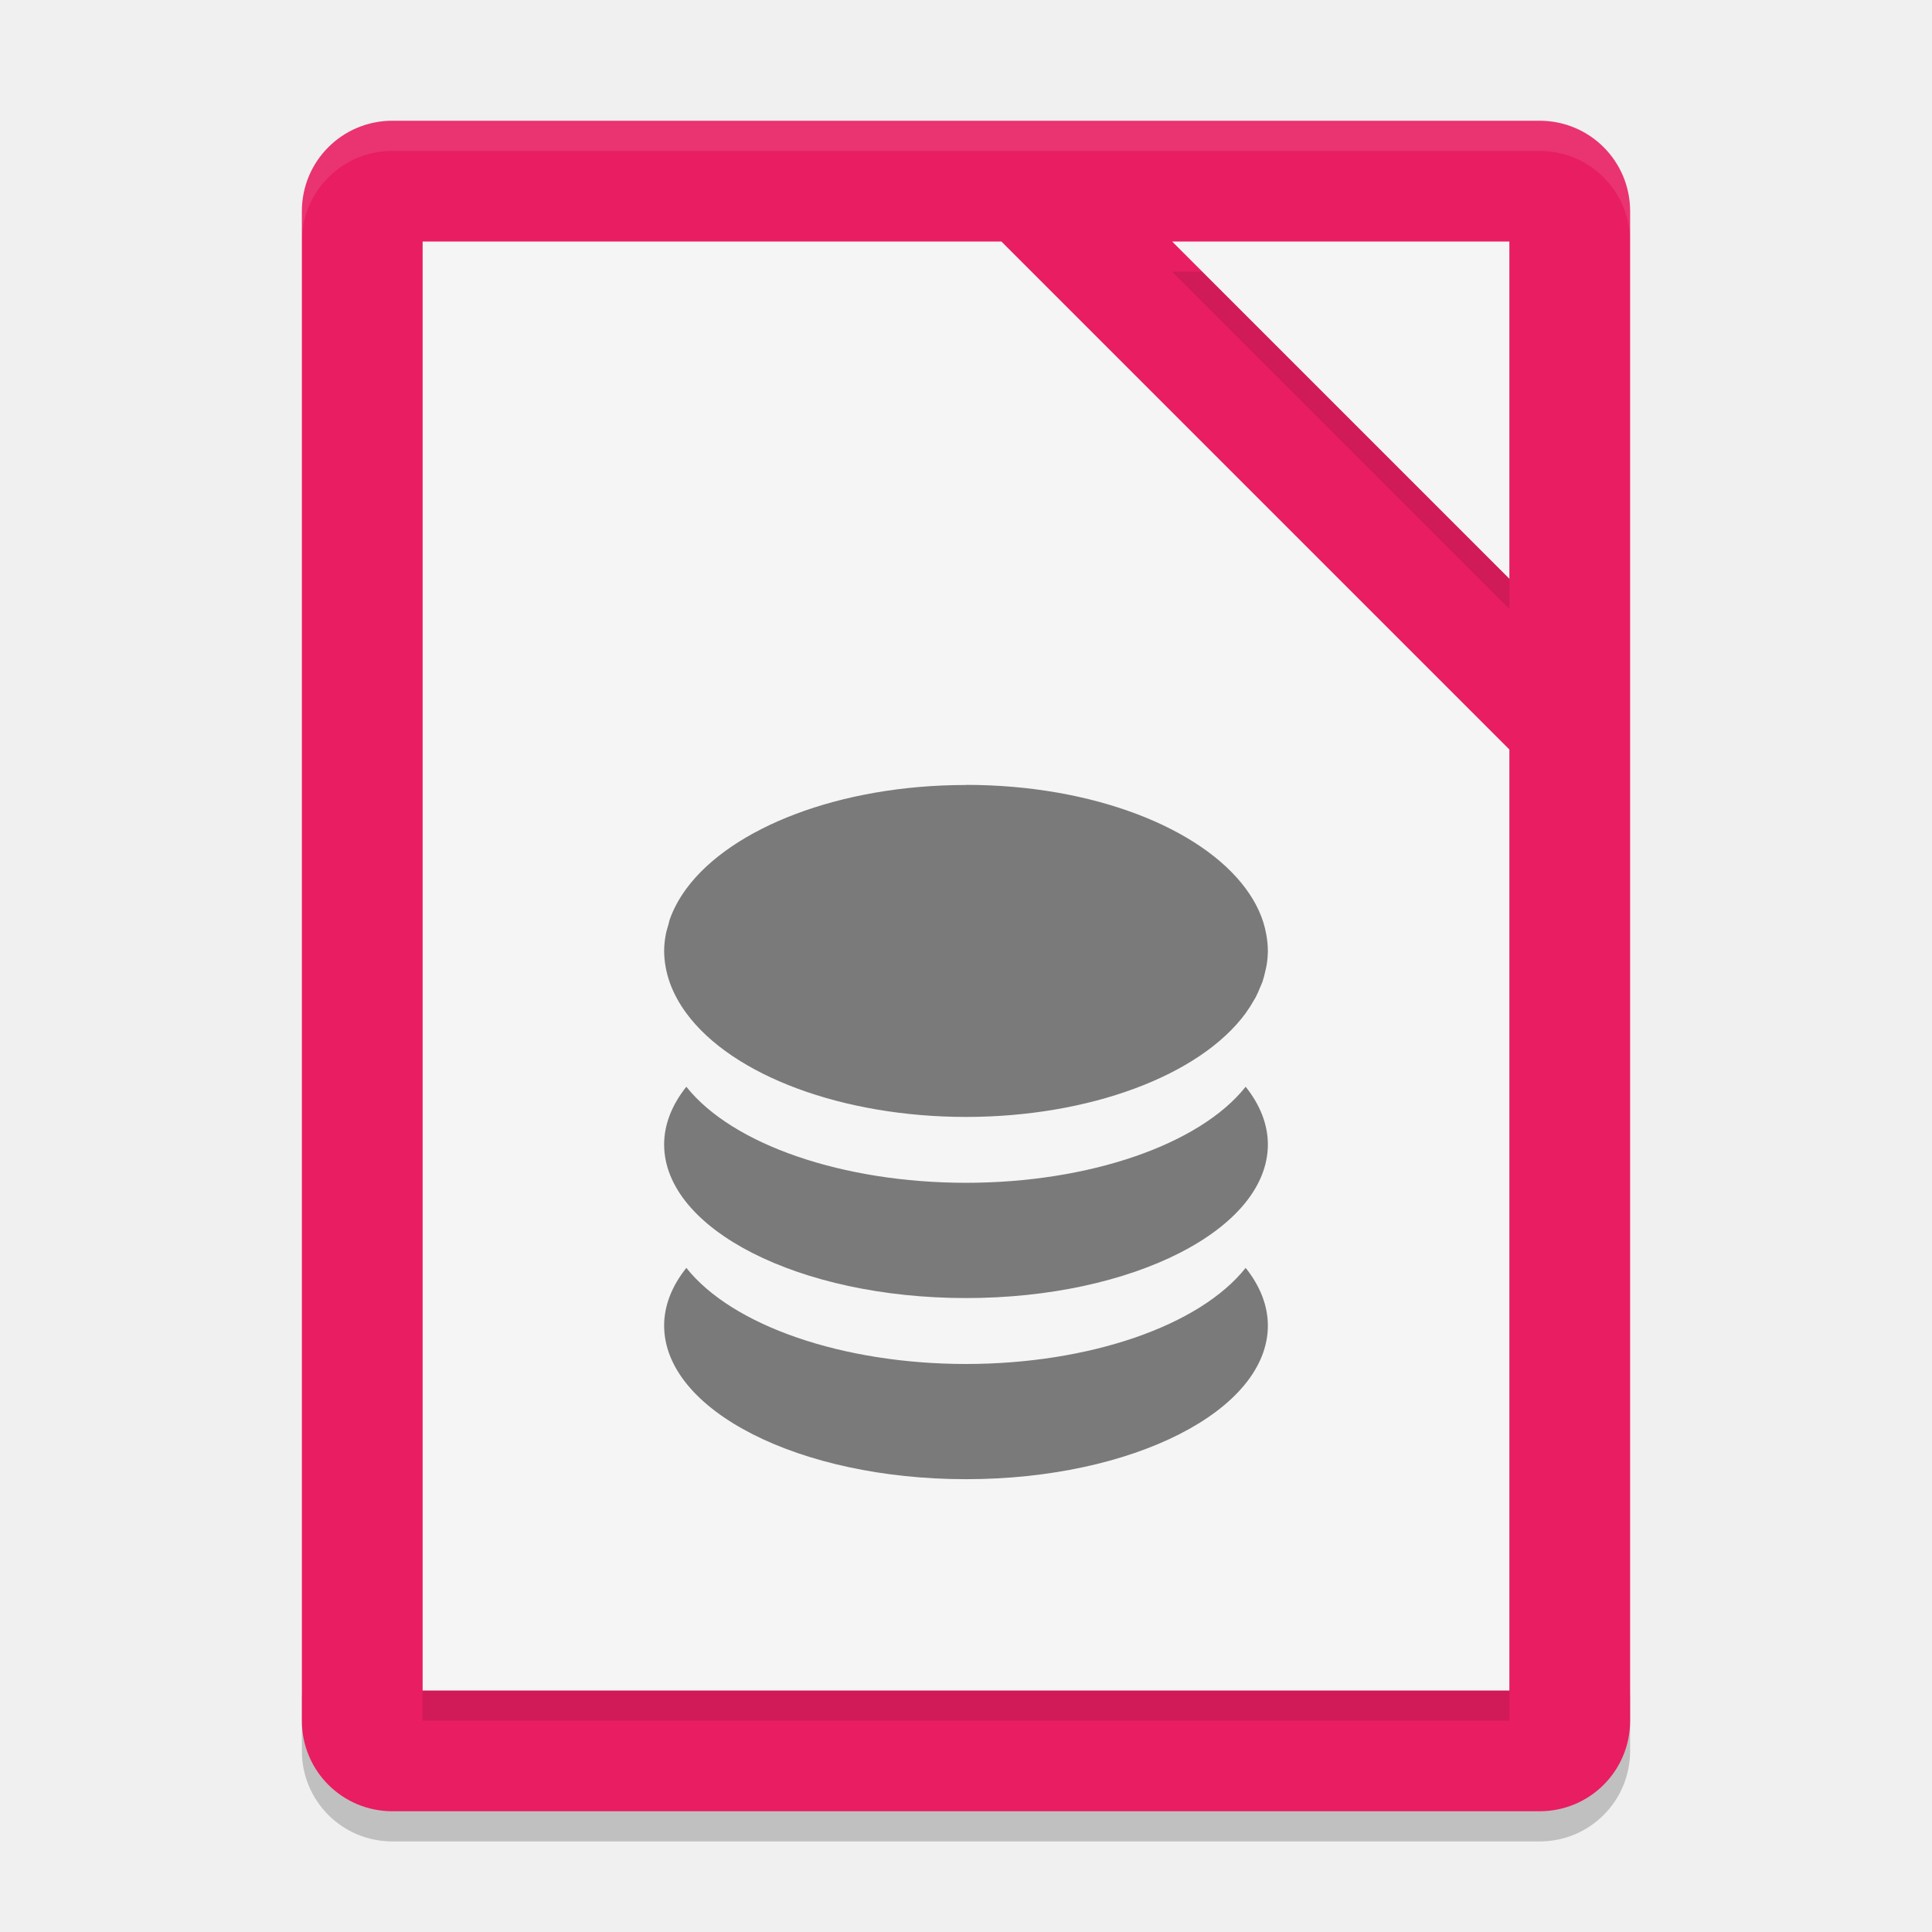
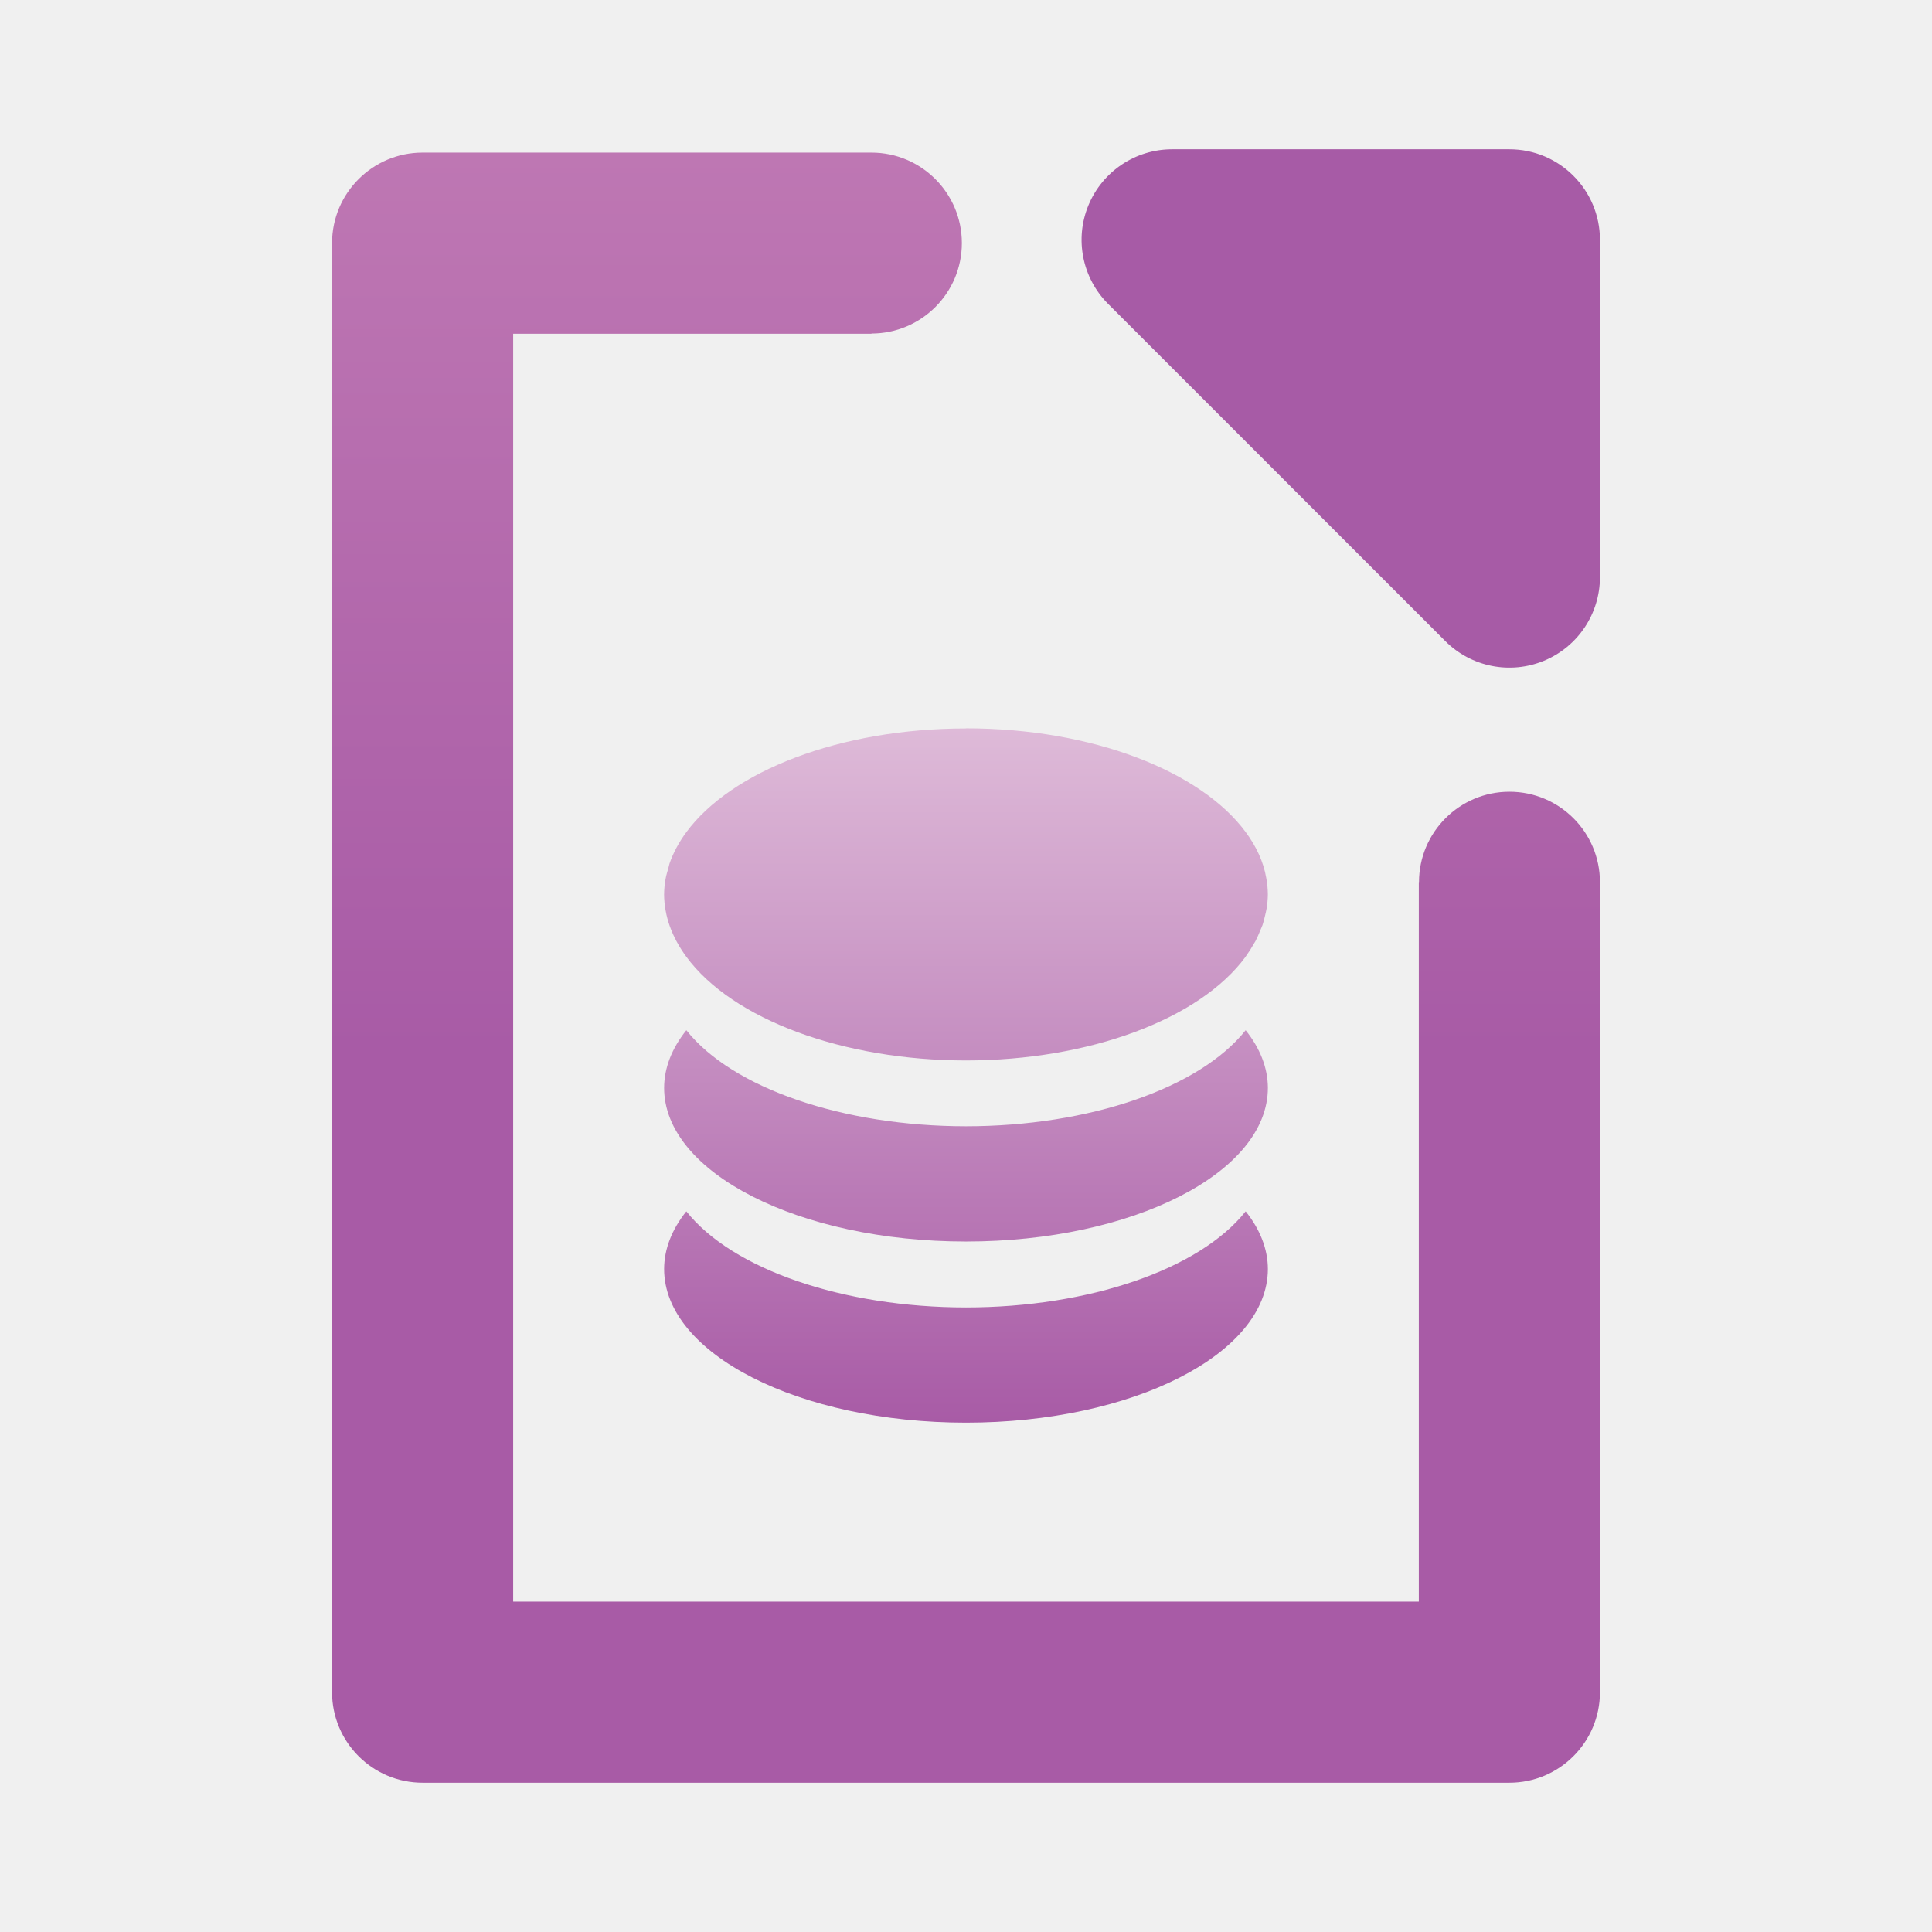
<svg xmlns="http://www.w3.org/2000/svg" width="64" height="64" version="1">
-   <path style="opacity:0.2" d="m 10,56 0,2 c 0,1.662 1.338,3 3,3 l 38,0 c 1.662,0 3,-1.338 3,-3 l 0,-2 c 0,1.662 -1.338,3 -3,3 l -38,0 c -1.662,0 -3,-1.338 -3,-3 z" />
-   <path style="fill:#e81d62" d="M 54,57 54,7 C 54,5.338 52.662,4 51,4 L 13,4 c -1.662,0 -3,1.338 -3,3 l 0,50 c 0,1.662 1.338,3 3,3 l 38,0 c 1.662,0 3,-1.338 3,-3 z" />
-   <path style="opacity:0.1" d="M 14,9 14,57 50,57 50,25.828 33.172,9 14,9 Z M 38.828,9 50,20.172 50,9 38.828,9 Z" />
-   <path style="fill:#f5f5f5" d="M 14,8 14,56 50,56 50,24.828 33.172,8 14,8 Z M 38.828,8 50,19.172 50,8 38.828,8 Z" />
-   <path style="opacity:0.1;fill:#ffffff" d="M 13 4 C 11.338 4 10 5.338 10 7 L 10 8 C 10 6.338 11.338 5 13 5 L 51 5 C 52.662 5 54 6.338 54 8 L 54 7 C 54 5.338 52.662 4 51 4 L 13 4 z" />
-   <path style="opacity:0.5" d="M 32.004 26 L 32 26.004 C 27.805 26.004 24.221 27.426 22.736 29.439 C 22.612 29.608 22.502 29.78 22.408 29.957 C 22.319 30.125 22.242 30.296 22.182 30.471 A 10 5.498 0 0 0 22.141 30.631 C 22.106 30.749 22.069 30.868 22.049 30.988 A 10 5.498 0 0 0 22 31.502 C 22.001 31.681 22.019 31.86 22.051 32.037 A 10 5.498 0 0 0 22.188 32.551 A 10 5.498 0 0 0 22.418 33.064 A 10 5.498 0 0 0 22.736 33.564 A 10 5.498 0 0 0 32 37 A 10 5.498 0 0 0 41.264 33.564 A 10 5.498 0 0 0 41.266 33.559 A 10 5.498 0 0 0 41.537 33.135 C 41.553 33.107 41.573 33.079 41.588 33.051 A 10 5.498 0 0 0 41.752 32.686 C 41.775 32.628 41.804 32.572 41.824 32.514 A 10 5.498 0 0 0 41.906 32.209 C 41.925 32.128 41.946 32.048 41.959 31.967 A 10 5.498 0 0 0 42 31.502 A 10 5.498 0 0 0 41.947 30.955 C 41.855 30.419 41.618 29.912 41.268 29.438 C 39.782 27.423 36.198 26 32.004 26 z M 22.736 36 A 10 5.091 0 0 0 22 37.91 A 10 5.091 0 0 0 32 43 A 10 5.091 0 0 0 42 37.908 A 10 5.091 0 0 0 41.264 36 A 10 5.091 0 0 1 32 39.182 A 10 5.091 0 0 1 22.736 36 z M 22.736 42 A 10 5.091 0 0 0 22 43.908 A 10 5.091 0 0 0 32 49 A 10 5.091 0 0 0 42 43.91 A 10 5.091 0 0 0 41.264 42 A 10 5.091 0 0 1 32 45.184 A 10 5.091 0 0 1 22.736 42 z" />
+   <defs>
+     <linearGradient id="linearGradient18235" x1="-42.856" x2="-42.856" y1="36.222" y2="6.428" gradientUnits="userSpaceOnUse">
+       <stop stop-color="#a85ba6" offset="0" />
+       <stop stop-color="#be77b3" offset="1" />
+     </linearGradient>
+     <linearGradient id="linearGradient104402" x1="32" x2="32" y1="27.604" y2="50.6" gradientTransform="translate(0 -2.0996)" gradientUnits="userSpaceOnUse">
+       <stop stop-color="#debad8" offset="0" />
+       <stop stop-color="#a85ba6" offset="1" />
+     </linearGradient>
+   </defs>
+   <g transform="translate(0 -1.373)">
+     <g transform="translate(71.723)">
+       <path d="m-57.723 6.428c-1.657 1.657e-4 -3 1.343-3 3v48c1.66e-4 1.657 1.343 3 3 3h36c1.657-1.66e-4 3-1.343 3-3v-26.832a2.997 2.997 0 0 0 0-2e-3 2.997 2.997 0 0 0-2.998-2.994 2.997 2.997 0 0 0-2.996 2.994h-0.006v23.834h-30v-42h11.867v-0.006a2.997 2.997 0 0 0 2.996-2.996 2.997 2.997 0 0 0-2.996-2.998z" color="#000000" fill="url(#linearGradient18235)" stroke-linecap="round" stroke-linejoin="round" style="-inkscape-stroke:none" />
+       <path d="m-32.895 6.318a3 3 0 0 0-2.121 5.121l11.172 11.172a3 3 0 0 0 5.121-2.121v-11.172a3 3 0 0 0-3-3z" color="#000000" fill="#a75ba6" stroke-linecap="round" stroke-linejoin="round" style="-inkscape-stroke:none" />
+     </g>
+     <path d="m32.004 25.5-0.004 0.004c-4.195 0-7.779 1.422-9.264 3.436-0.125 0.169-0.234 0.341-0.328 0.518-0.089 0.168-0.166 0.339-0.227 0.514a10 5.498 0 0 0-0.041 0.16c-0.034 0.118-0.071 0.237-0.092 0.357a10 5.498 0 0 0-0.049 0.514c5.5e-4 0.179 0.019 0.358 0.051 0.535a10 5.498 0 0 0 0.137 0.514 10 5.498 0 0 0 0.23 0.514 10 5.498 0 0 0 0.318 0.5 10 5.498 0 0 0 9.264 3.436 10 5.498 0 0 0 9.264-3.436 10 5.498 0 0 0 2e-3 -0.006 10 5.498 0 0 0 0.271-0.424c0.016-0.028 0.036-0.056 0.051-0.084a10 5.498 0 0 0 0.164-0.365c0.023-0.058 0.052-0.114 0.072-0.172a10 5.498 0 0 0 0.082-0.305c0.019-0.081 0.04-0.161 0.053-0.242a10 5.498 0 0 0 0.041-0.465 10 5.498 0 0 0-0.053-0.547c-0.092-0.536-0.33-1.043-0.68-1.518-1.486-2.014-5.07-3.438-9.264-3.438zm-9.268 10a10 5.09 0 0 0-0.736 1.91 10 5.09 0 0 0 10 5.09 10 5.09 0 0 0 10-5.092 10 5.09 0 0 0-0.736-1.908 10 5.09 0 0 1-9.264 3.182 10 5.09 0 0 1-9.264-3.182zm0 6a10 5.09 0 0 0-0.736 1.908 10 5.09 0 0 0 10 5.092 10 5.09 0 0 0 10-5.09 10 5.09 0 0 0-0.736-1.91 10 5.09 0 0 1-9.264 3.184 10 5.09 0 0 1-9.264-3.184z" fill="url(#linearGradient104402)" />
+   </g>
</svg>
